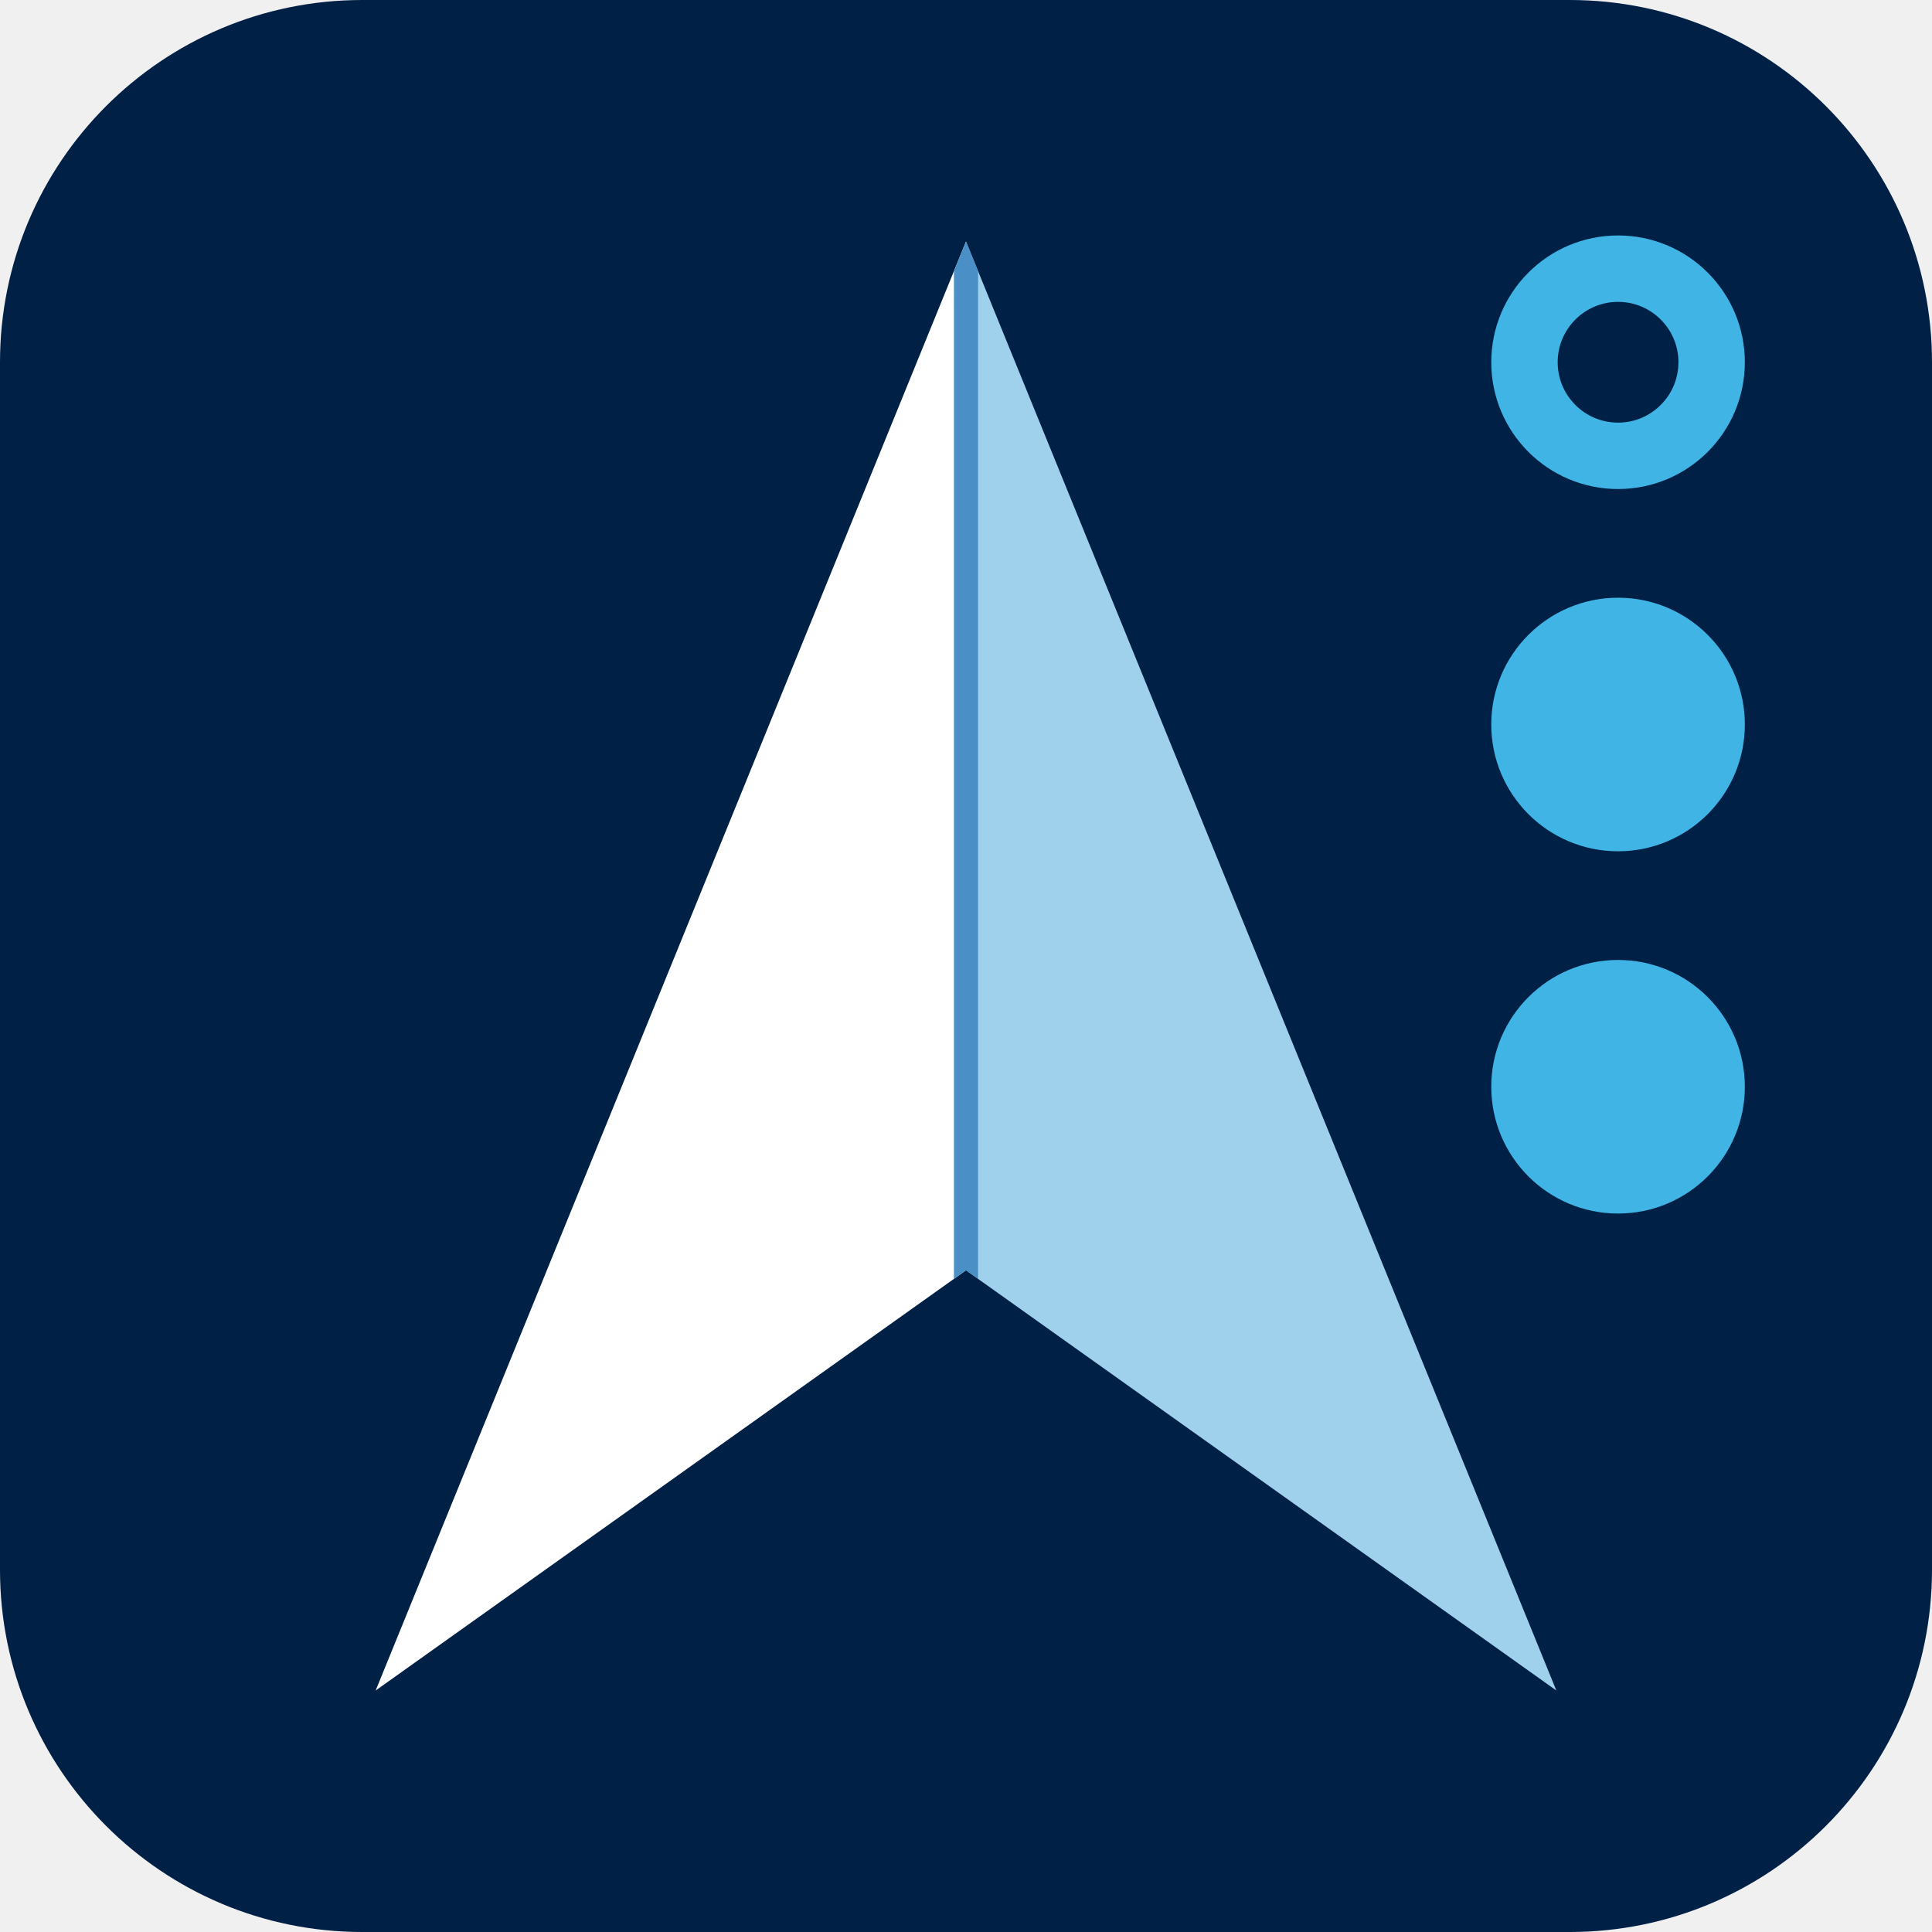
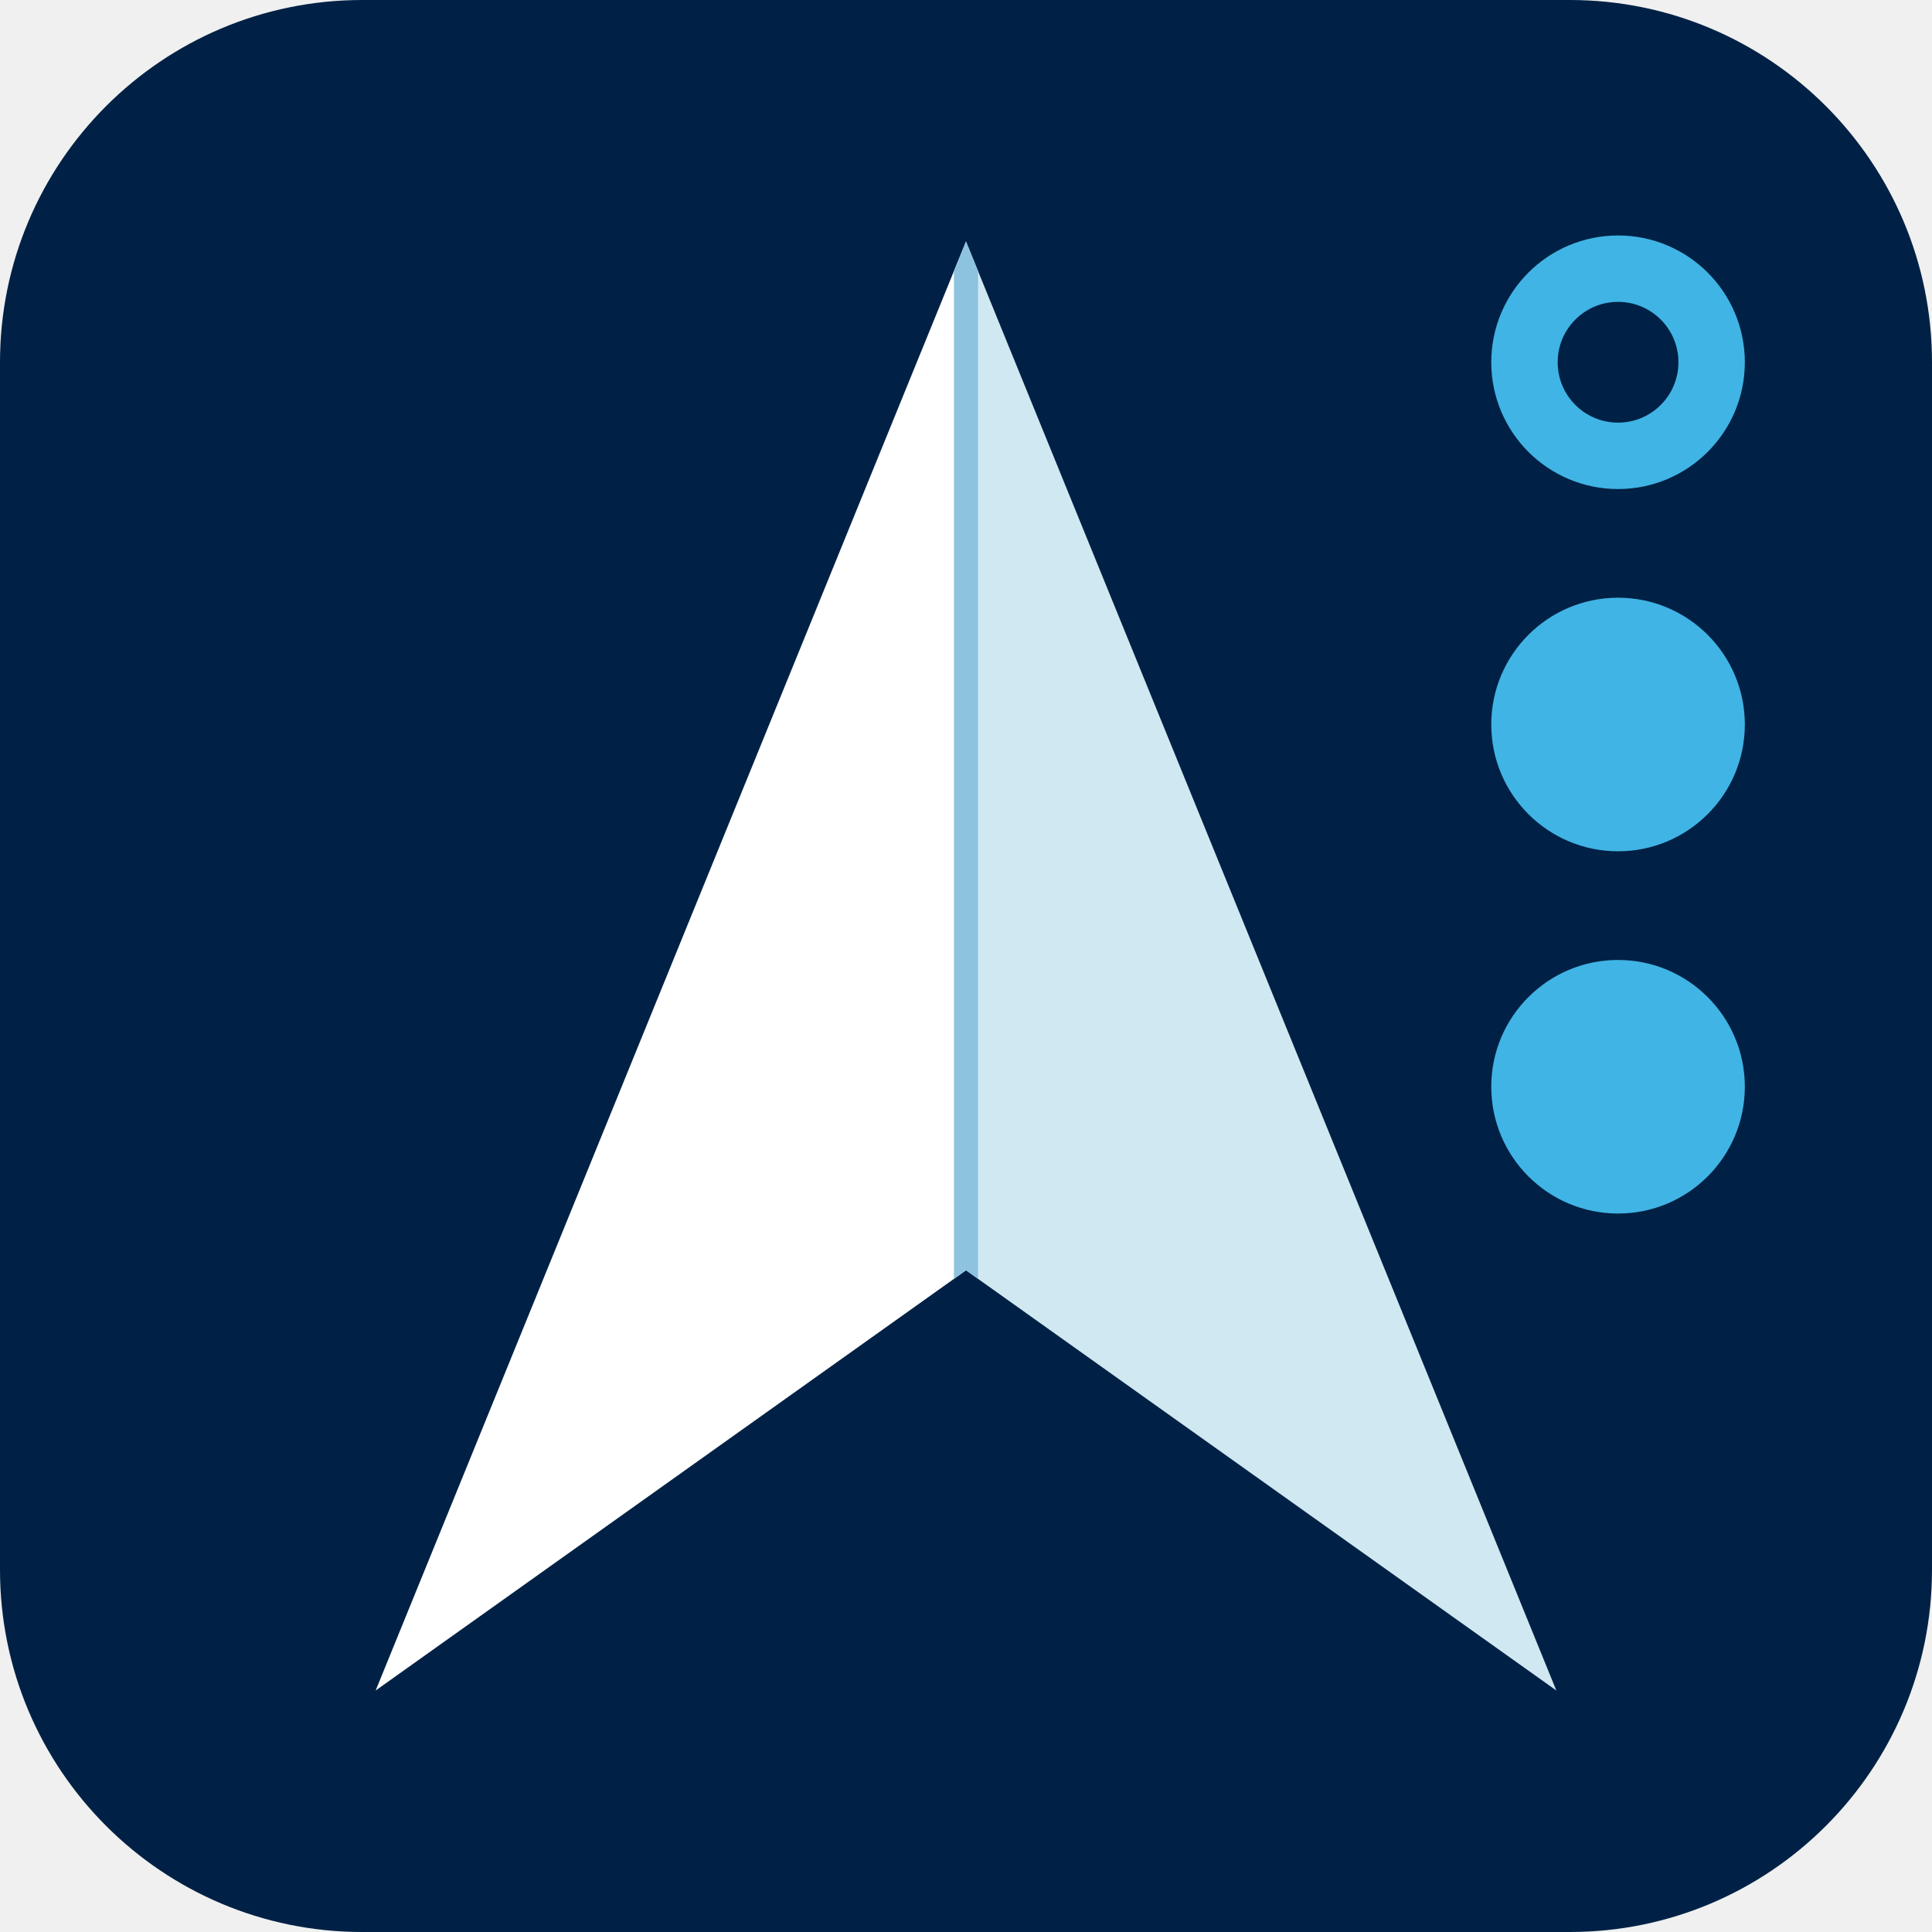
<svg xmlns="http://www.w3.org/2000/svg" viewBox="0 0 32 32">
  <rect width="32" height="32" rx="6" fill="#002145" />
  <path d="M16 4 L6.222 28 L16 21.04 Z" fill="#ffffff" />
-   <path d="M16 4 L25.778 28 L16 21.04 Z" fill="#9fd0ec" />
-   <path d="M16 4 L16.2 4.491 L16.2 21.182 L16 21.04 L15.8 21.182 L15.8 4.491 Z" fill="#4a90c7" />
+   <path d="M16 4 L25.778 28 L16 21.04 Z" fill="#d0e8f2" />
+   <path d="M16 4 L16.2 4.491 L16.2 21.182 L16 21.04 L15.8 21.182 L15.8 4.491 Z" fill="#8ec3df" />
  <circle cx="26.8" cy="6" r="1.55" fill="none" stroke="#40b4e5" stroke-width="1.1" />
  <circle cx="26.8" cy="12" r="2.1" fill="#40b4e5" />
  <circle cx="26.8" cy="18" r="2.1" fill="#40b4e5" />
</svg>
